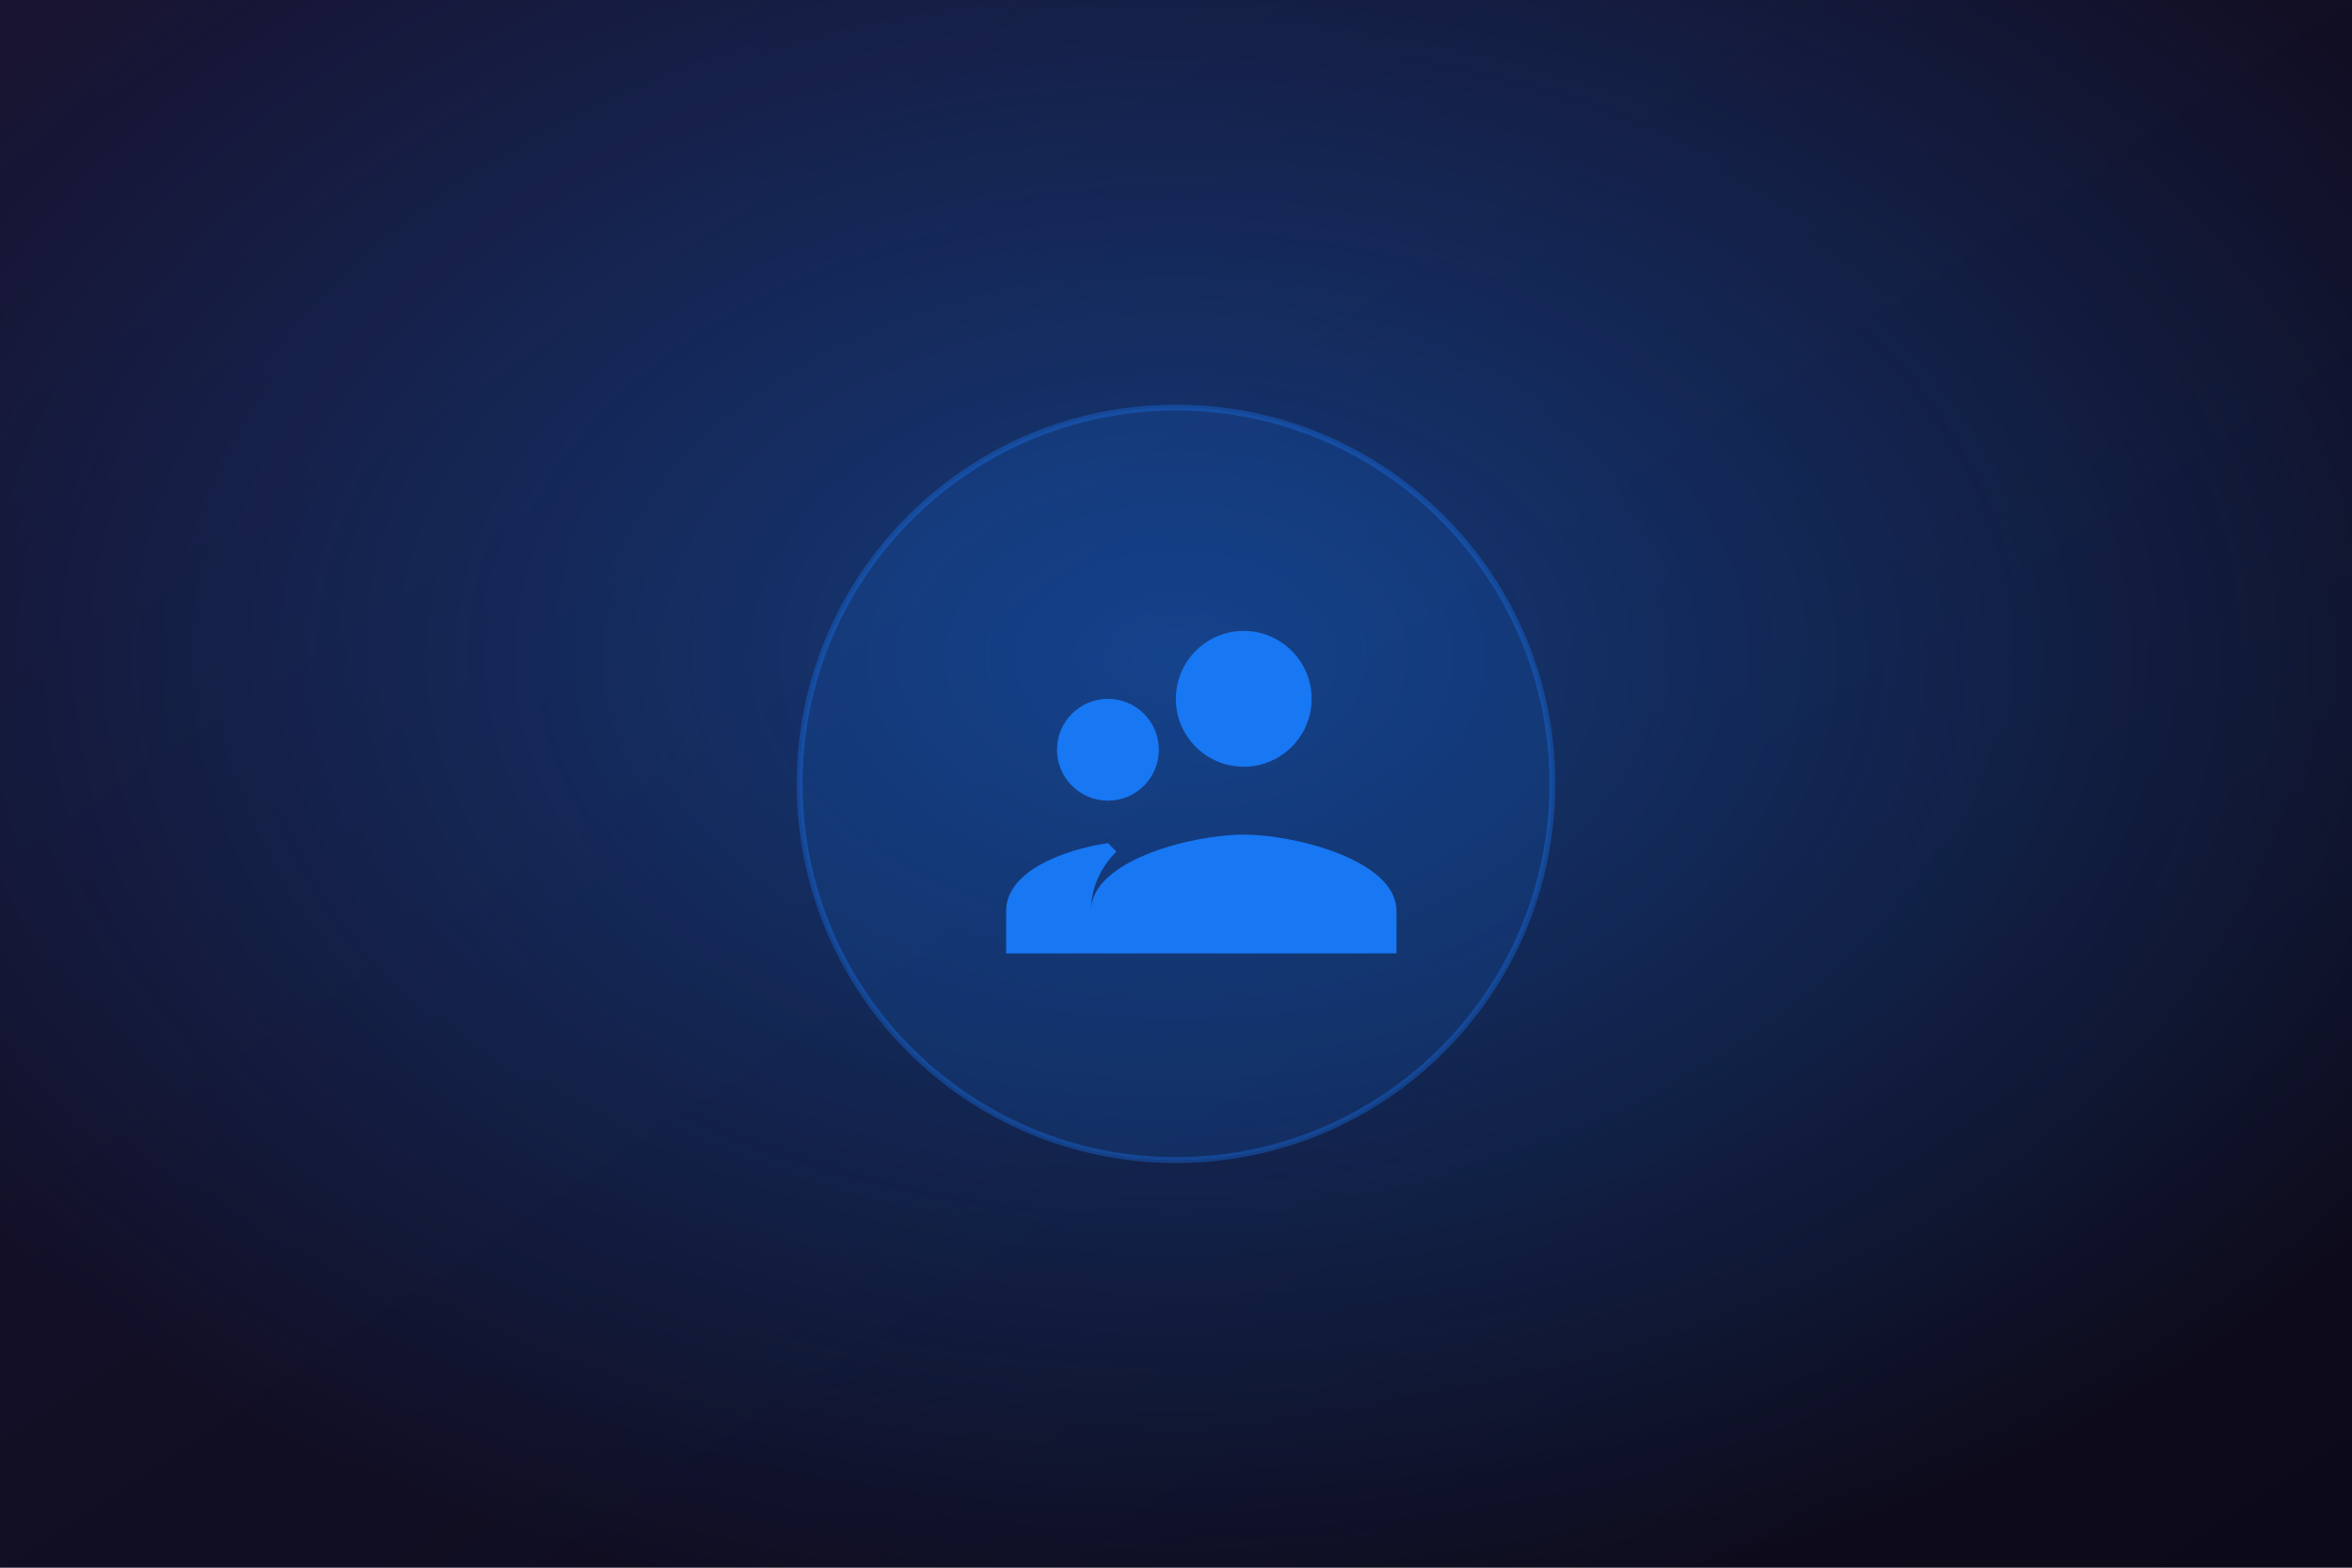
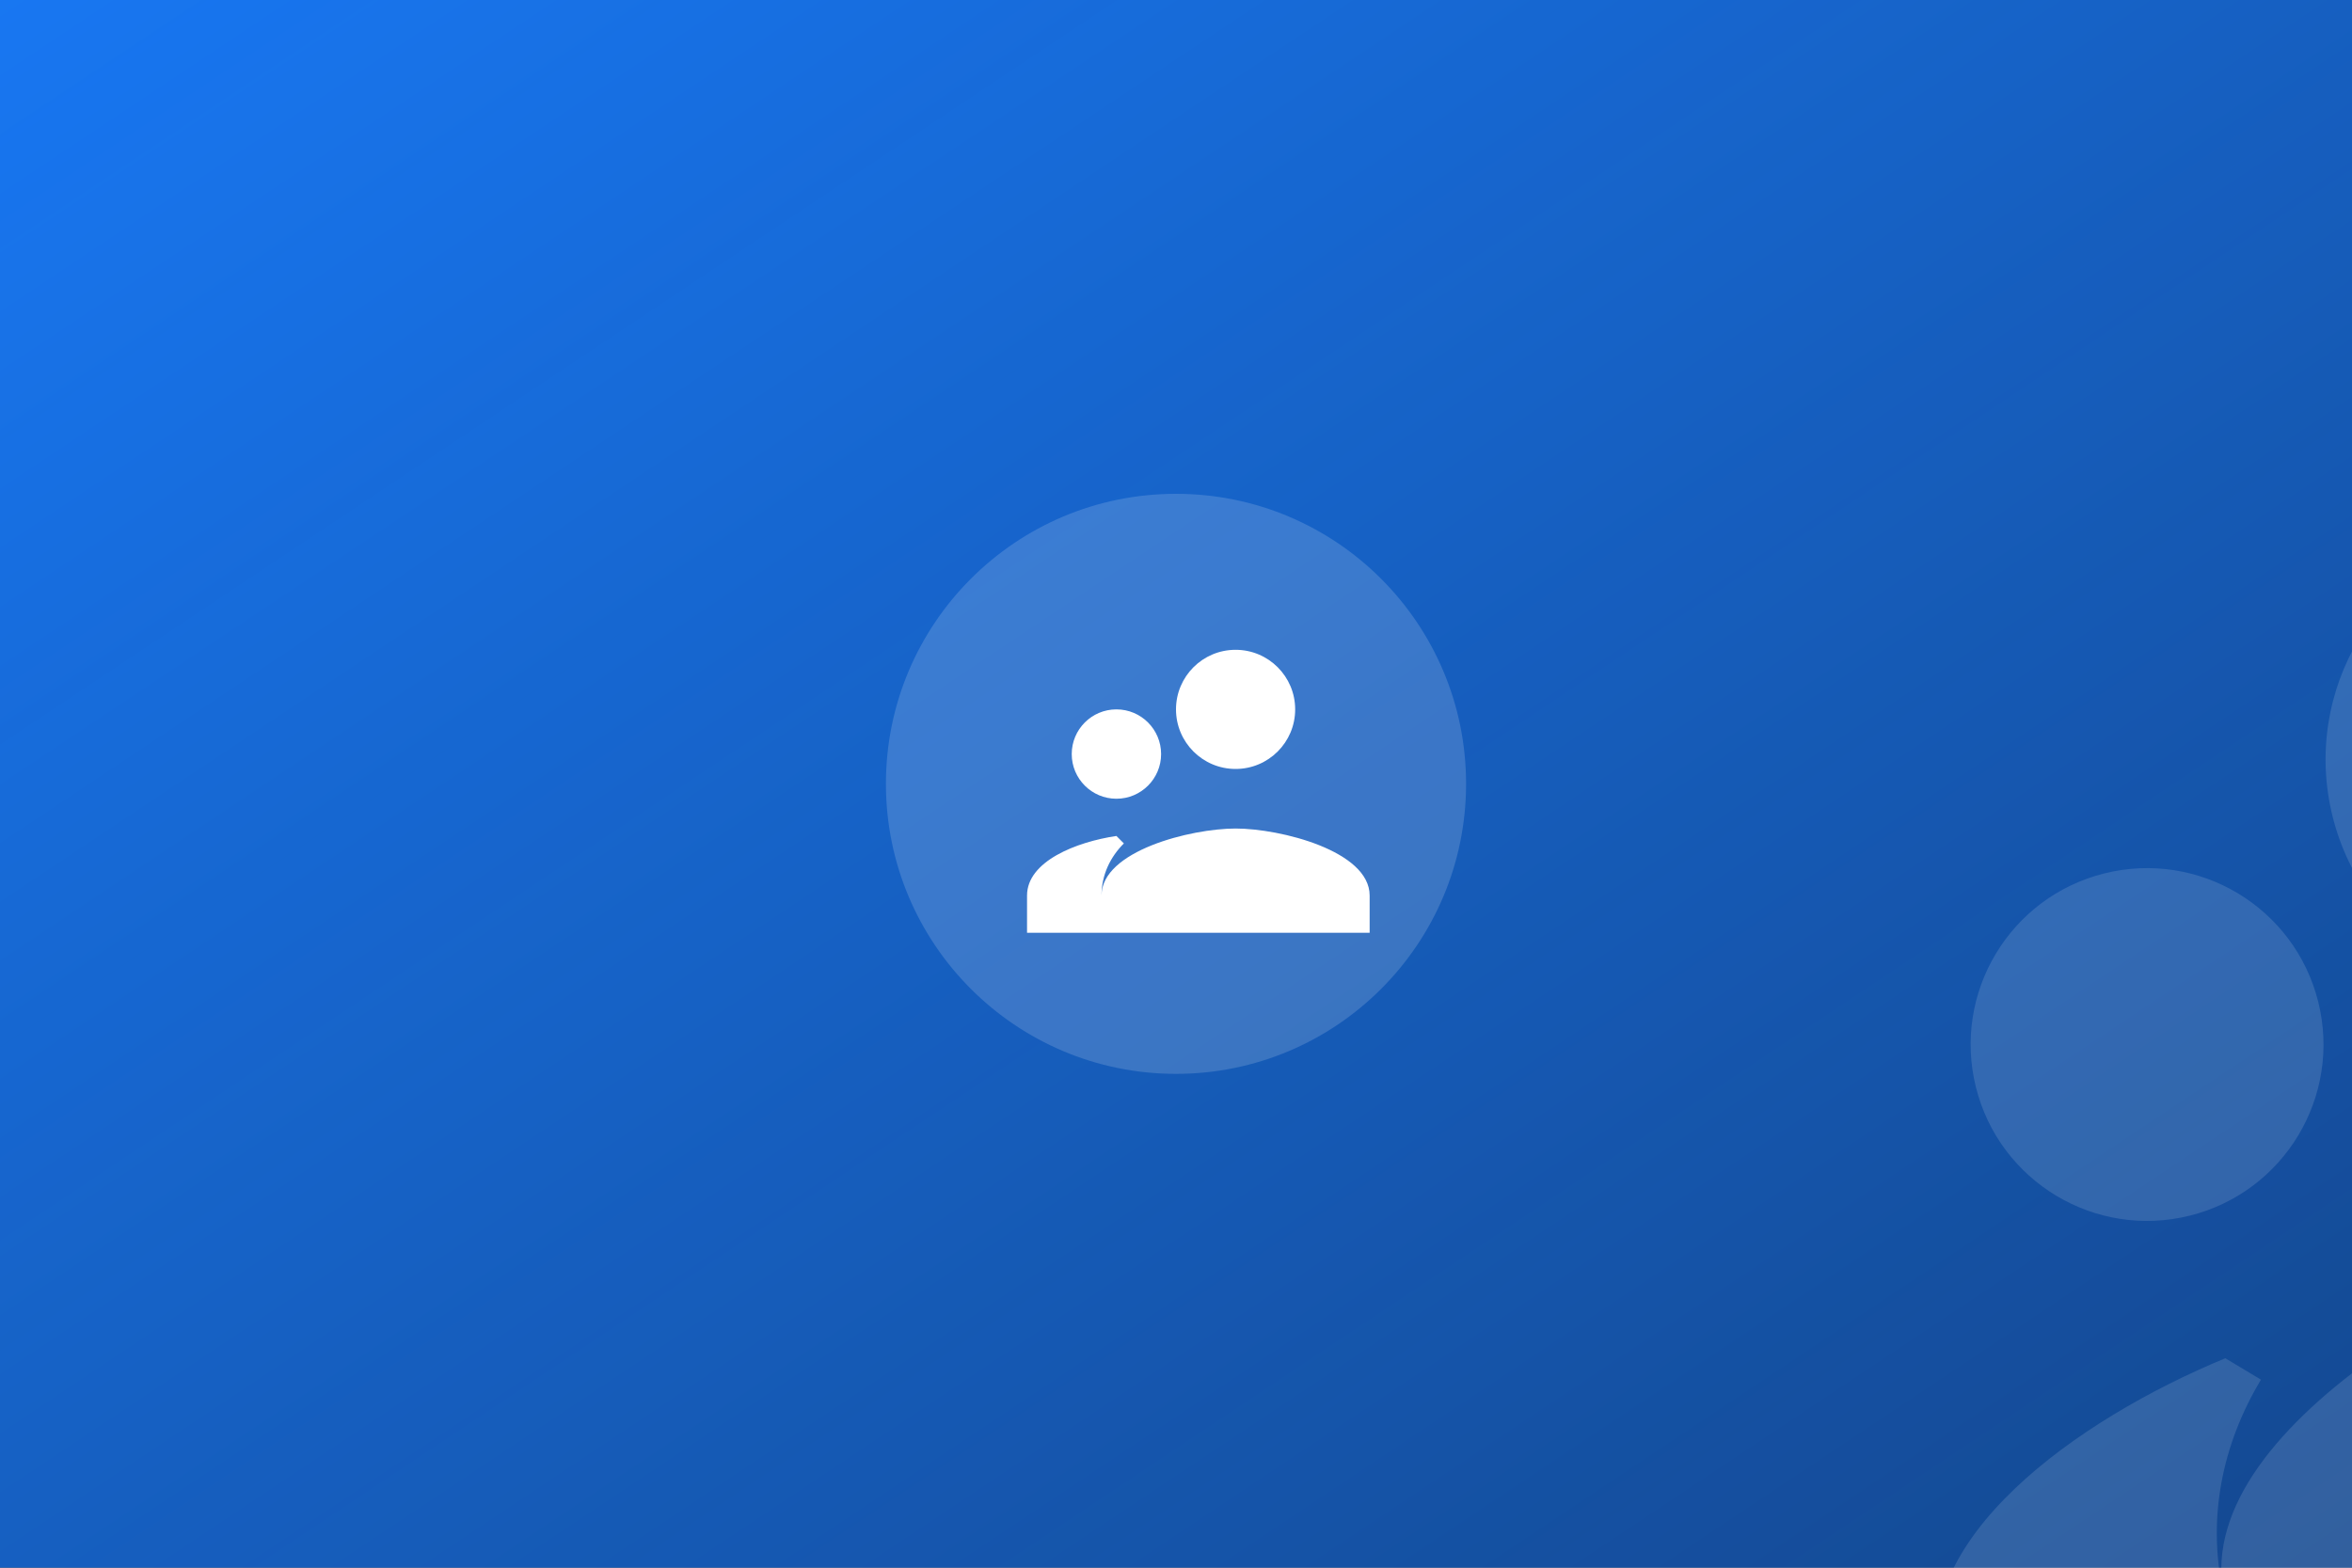
<svg xmlns="http://www.w3.org/2000/svg" viewBox="0 0 600 400" width="600" height="400" role="img" aria-label="Seguidores para Facebook">
  <defs>
    <linearGradient id="bg-facebook-seguidores" x1="0" y1="0" x2="1" y2="1">
-       <stop offset="0" stop-color="#171331" />
-       <stop offset="1" stop-color="#0c0a18" />
+       <stop offset="0" stop-color="#1877F2" />
+       <stop offset="1" stop-color="#1877F2" stop-opacity="0.55" />
    </linearGradient>
-     <radialGradient id="halo-facebook-seguidores" cx="0.5" cy="0.42" r="0.62">
-       <stop offset="0" stop-color="#1877F2" stop-opacity="0.42" />
-       <stop offset="1" stop-color="#1877F2" stop-opacity="0" />
-     </radialGradient>
  </defs>
+   <rect width="600" height="400" fill="#0f0e17" />
  <rect width="600" height="400" fill="url(#bg-facebook-seguidores)" />
-   <rect width="600" height="400" fill="url(#halo-facebook-seguidores)" />
+   <g transform="translate(395 150) rotate(-14) scale(15)" opacity="0.13">
+     <path d="M16 11a4 4 0 1 0-4-4 4 4 0 0 0 4 4Zm-8 2a3 3 0 1 0-3-3 3 3 0 0 0 3 3Zm8 2c-3 0-9 1.5-9 4.5V22h18v-2.5c0-3-6-4.5-9-4.5Zm-8 .5c-2.7.4-6 1.7-6 4V22h5v-2.5c0-1.4.6-2.6 1.5-3.5Z" fill="#ffffff" />
+   </g>
  <g transform="translate(300 200)">
-     <circle r="96" fill="#1877F2" opacity="0.14" />
-     <circle r="96" fill="none" stroke="#1877F2" stroke-opacity="0.35" stroke-width="1.5" />
-     <g transform="translate(-52 -52) scale(4.33)">
-       <path d="M16 11a4 4 0 1 0-4-4 4 4 0 0 0 4 4Zm-8 2a3 3 0 1 0-3-3 3 3 0 0 0 3 3Zm8 2c-3 0-9 1.5-9 4.5V22h18v-2.5c0-3-6-4.5-9-4.5Zm-8 .5c-2.7.4-6 1.7-6 4V22h5v-2.5c0-1.4.6-2.6 1.5-3.5Z" fill="#1877F2" />
+     <circle r="74" fill="#ffffff" opacity="0.16" />
+     <g transform="translate(-45.6 -45.6) scale(3.8)">
+       <path d="M16 11a4 4 0 1 0-4-4 4 4 0 0 0 4 4Zm-8 2a3 3 0 1 0-3-3 3 3 0 0 0 3 3Zm8 2c-3 0-9 1.5-9 4.5V22h18v-2.5c0-3-6-4.5-9-4.5Zm-8 .5c-2.7.4-6 1.7-6 4V22h5v-2.5c0-1.4.6-2.6 1.5-3.5Z" fill="#ffffff" />
    </g>
  </g>
</svg>
